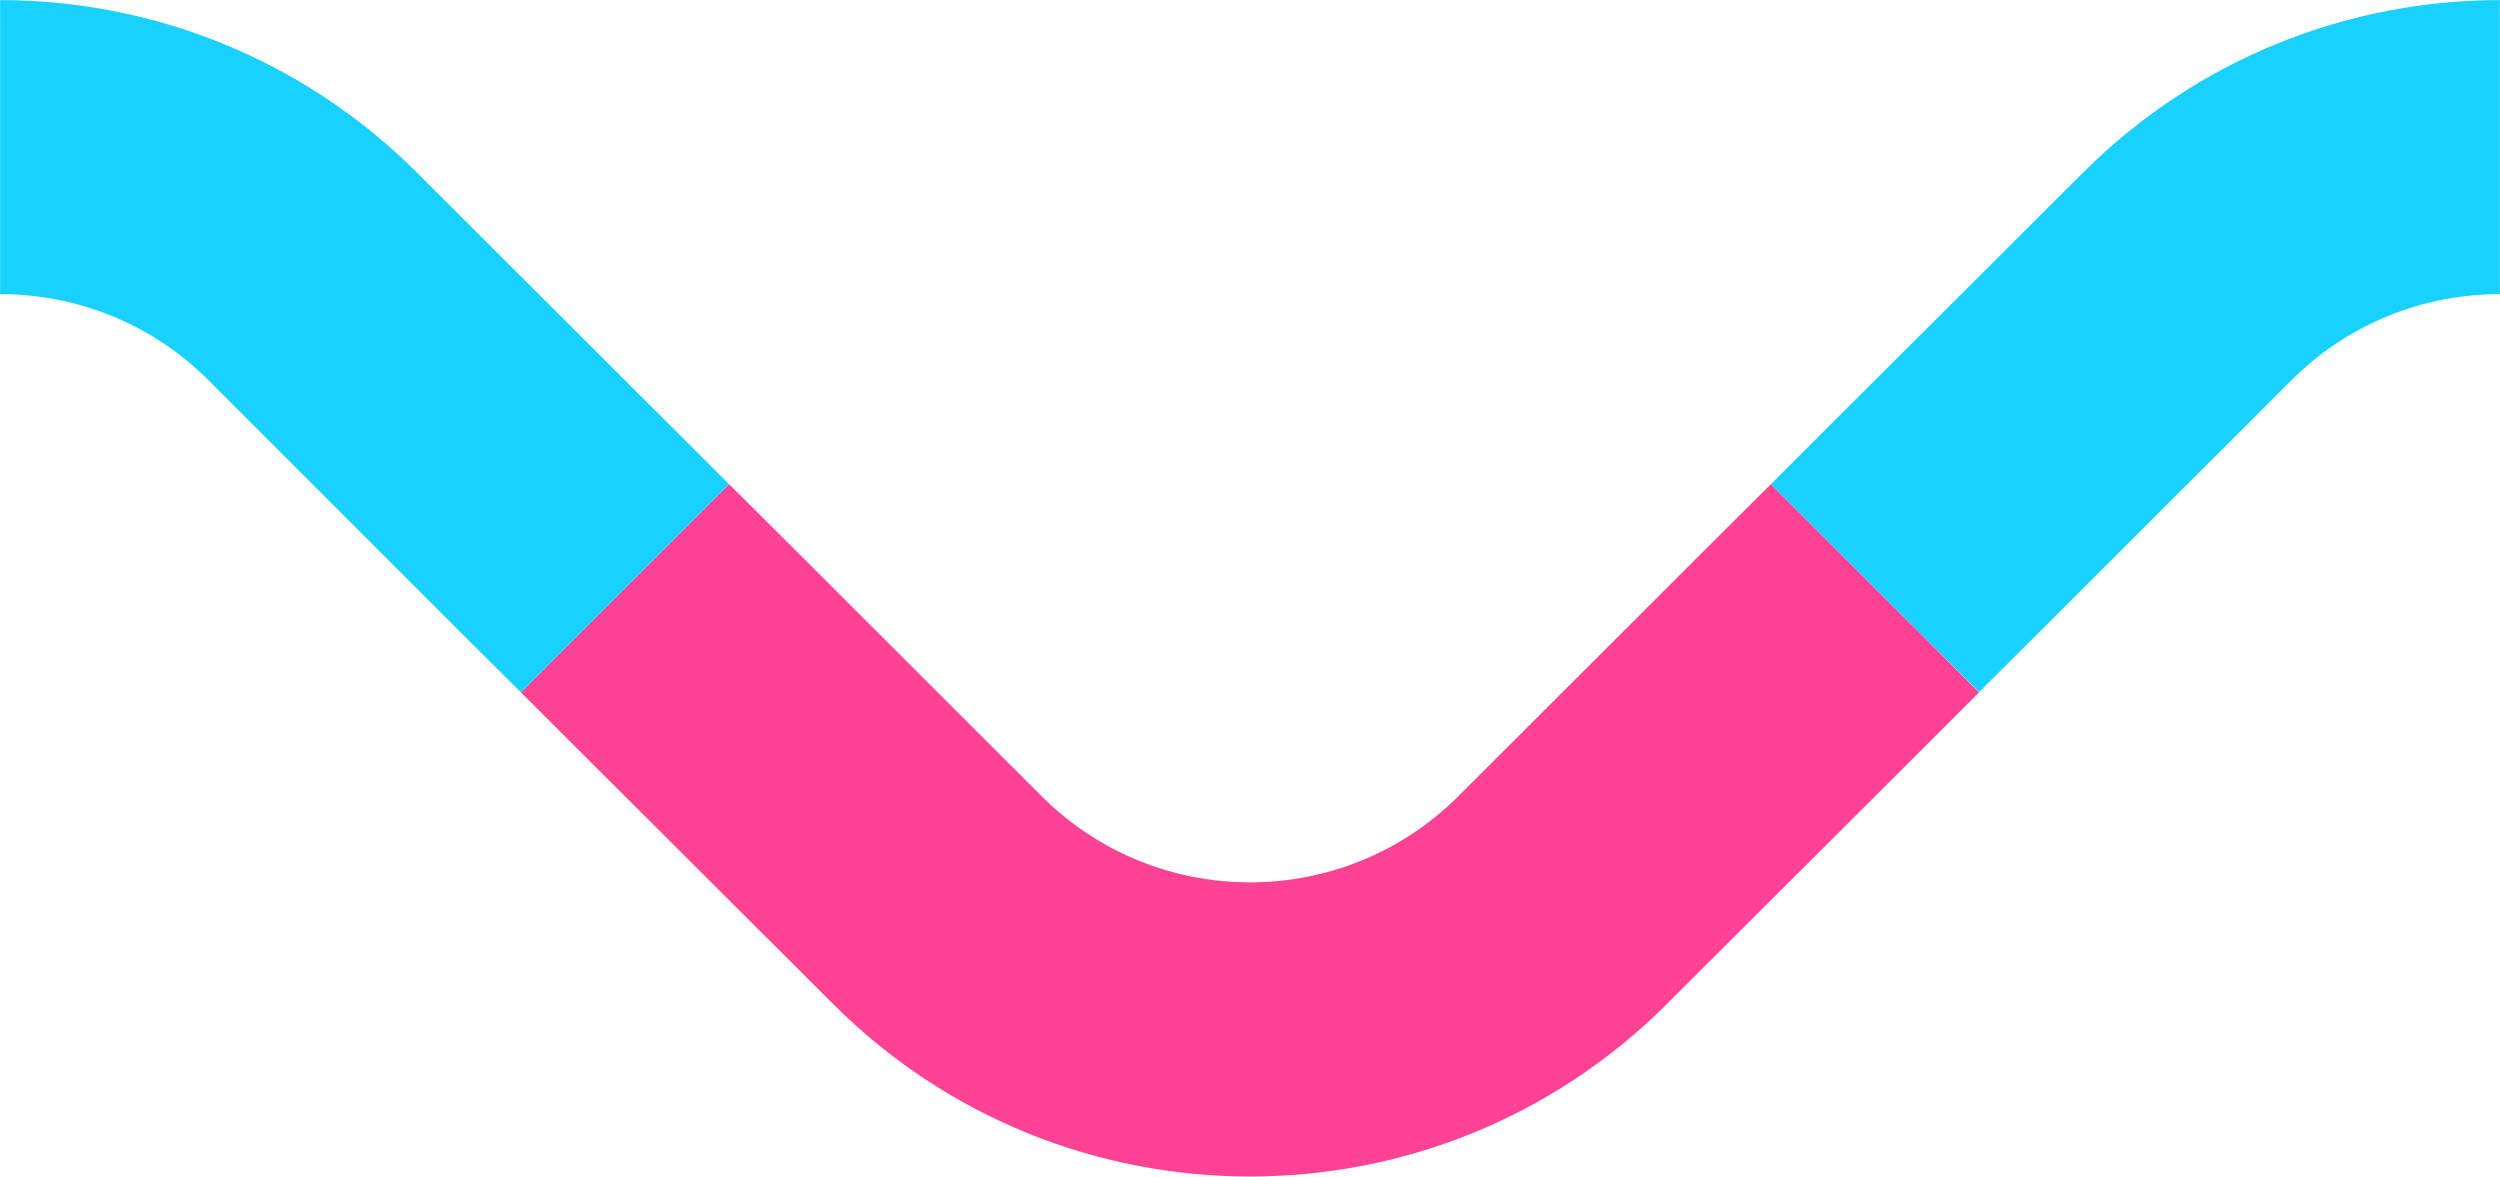
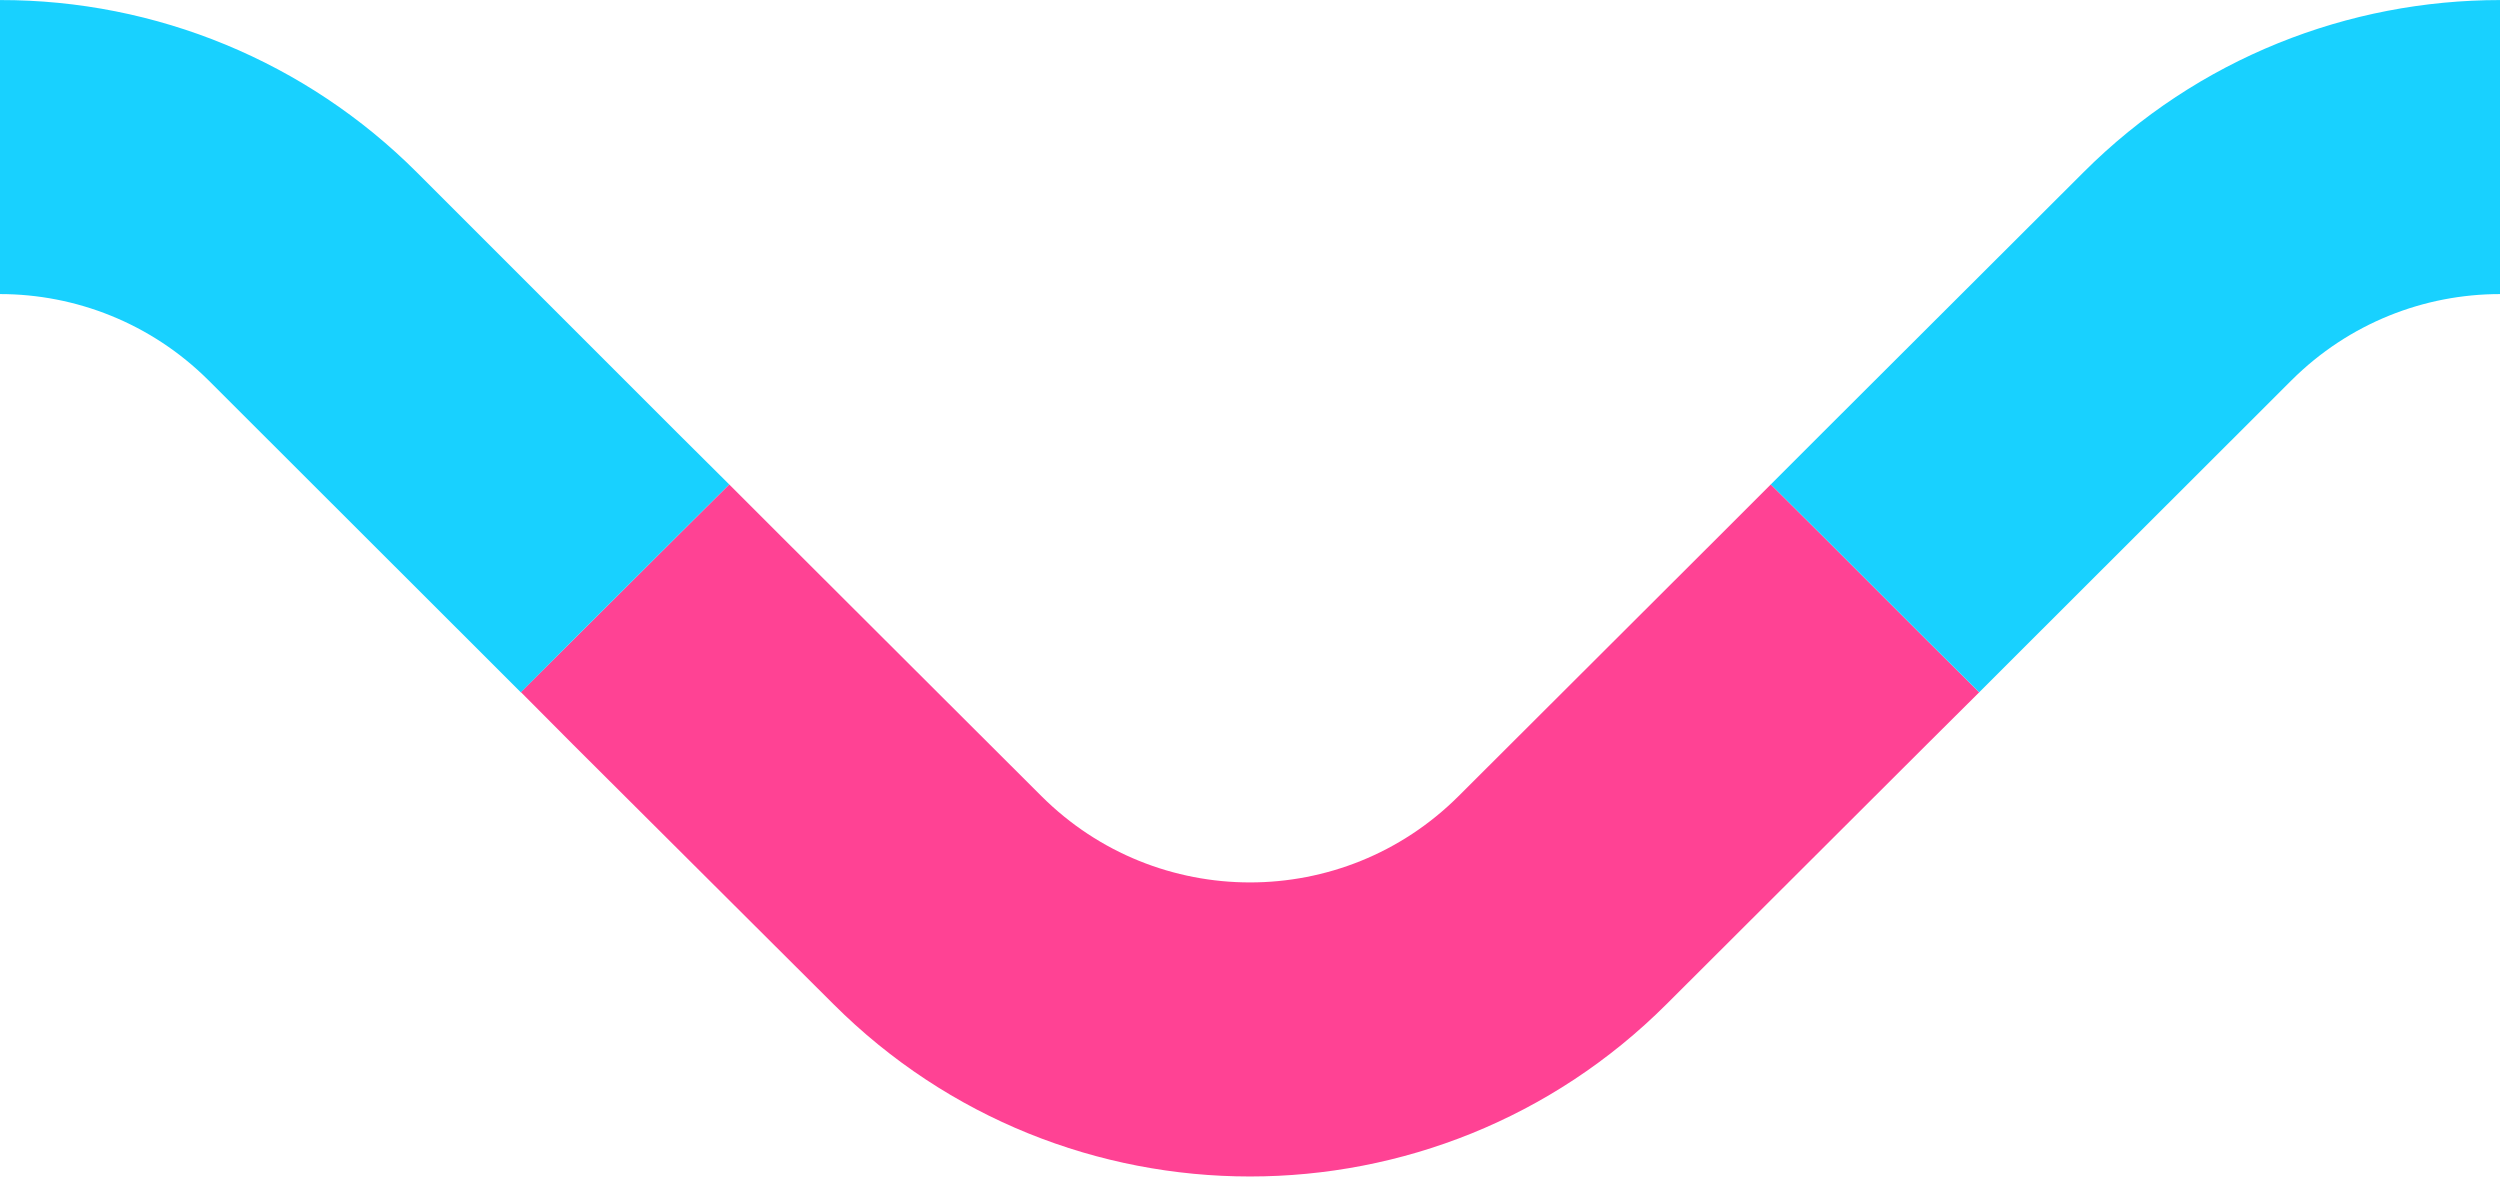
- <svg xmlns="http://www.w3.org/2000/svg" width="8.996mm" height="4.233mm" viewBox="0 0 8.996 4.233" version="1.1" id="svg1480">
-   <defs id="defs1474" />
-   <g id="layer1" transform="translate(-42.63254,-4.123695)">
-     <path d="m 44.507,6.615 0.187,0.187 0.937,0.935 c 0.828,0.827 2.171,0.827 2.999,7e-6 L 49.567,6.802 49.754,6.615 49.567,6.427 49.192,6.053 49.005,5.866 48.817,6.053 47.88,6.989 c -0.414,0.413 -1.085,0.413 -1.499,1e-7 L 45.444,6.053 45.256,5.866 45.069,6.053 44.694,6.428 Z" style="opacity:1;fill:#ff4294;fill-opacity:1;stroke:none;stroke-width:0.106;stroke-linecap:round;stroke-linejoin:round;stroke-miterlimit:4;stroke-dasharray:none;stroke-opacity:1;paint-order:markers stroke fill" id="path1616" />
-     <path id="path2053" style="opacity:1;fill:#18d1ff;fill-opacity:1;stroke:none;stroke-width:0.106;stroke-linecap:round;stroke-linejoin:round;stroke-miterlimit:4;stroke-dasharray:none;stroke-opacity:1;paint-order:markers stroke fill" d="m 42.633,4.124 v 1.058 c 0.271,-1.9e-6 0.543,0.103 0.75,0.31 L 44.319,6.428 44.507,6.615 44.694,6.428 45.069,6.053 45.256,5.866 45.069,5.679 44.132,4.744 C 43.718,4.331 43.175,4.124 42.633,4.124 Z" />
-     <path id="path2063" style="opacity:1;fill:#18d1ff;fill-opacity:1;stroke:none;stroke-width:0.106;stroke-linecap:round;stroke-linejoin:round;stroke-miterlimit:4;stroke-dasharray:none;stroke-opacity:1;paint-order:markers stroke fill" d="m 51.628,4.124 v 1.058 c -0.271,-1.9e-6 -0.543,0.103 -0.75,0.31 L 49.942,6.427 49.754,6.614 49.567,6.427 49.192,6.053 49.005,5.866 49.192,5.679 50.129,4.744 c 0.414,-0.413 0.957,-0.62 1.499,-0.62 z" />
+ <svg xmlns="http://www.w3.org/2000/svg" width="34" height="16" viewBox="0 0 8.996 4.233">
+   <g paint-order="markers stroke fill">
+     <path d="M1.874 2.49l.187.188.938.935c.828.827 2.17.827 2.998 0l.937-.935.188-.187-.188-.187-.374-.374-.188-.187-.187.187-.937.935a1.062 1.062 0 01-1.5 0l-.937-.935-.187-.187-.188.187-.375.374z" fill="#ff4294" />
+     <path d="M0 0v1.058c.271 0 .543.104.75.31l.937.936.187.187.187-.187.375-.374.188-.187-.188-.187L1.5.62A2.116 2.116 0 000 0zM8.996 0v1.058c-.272 0-.543.104-.75.31l-.937.936-.187.187-.188-.187-.374-.374-.188-.187.188-.188.937-.935C7.91.207 8.453 0 8.996 0z" fill="#18d1ff" />
  </g>
</svg>
